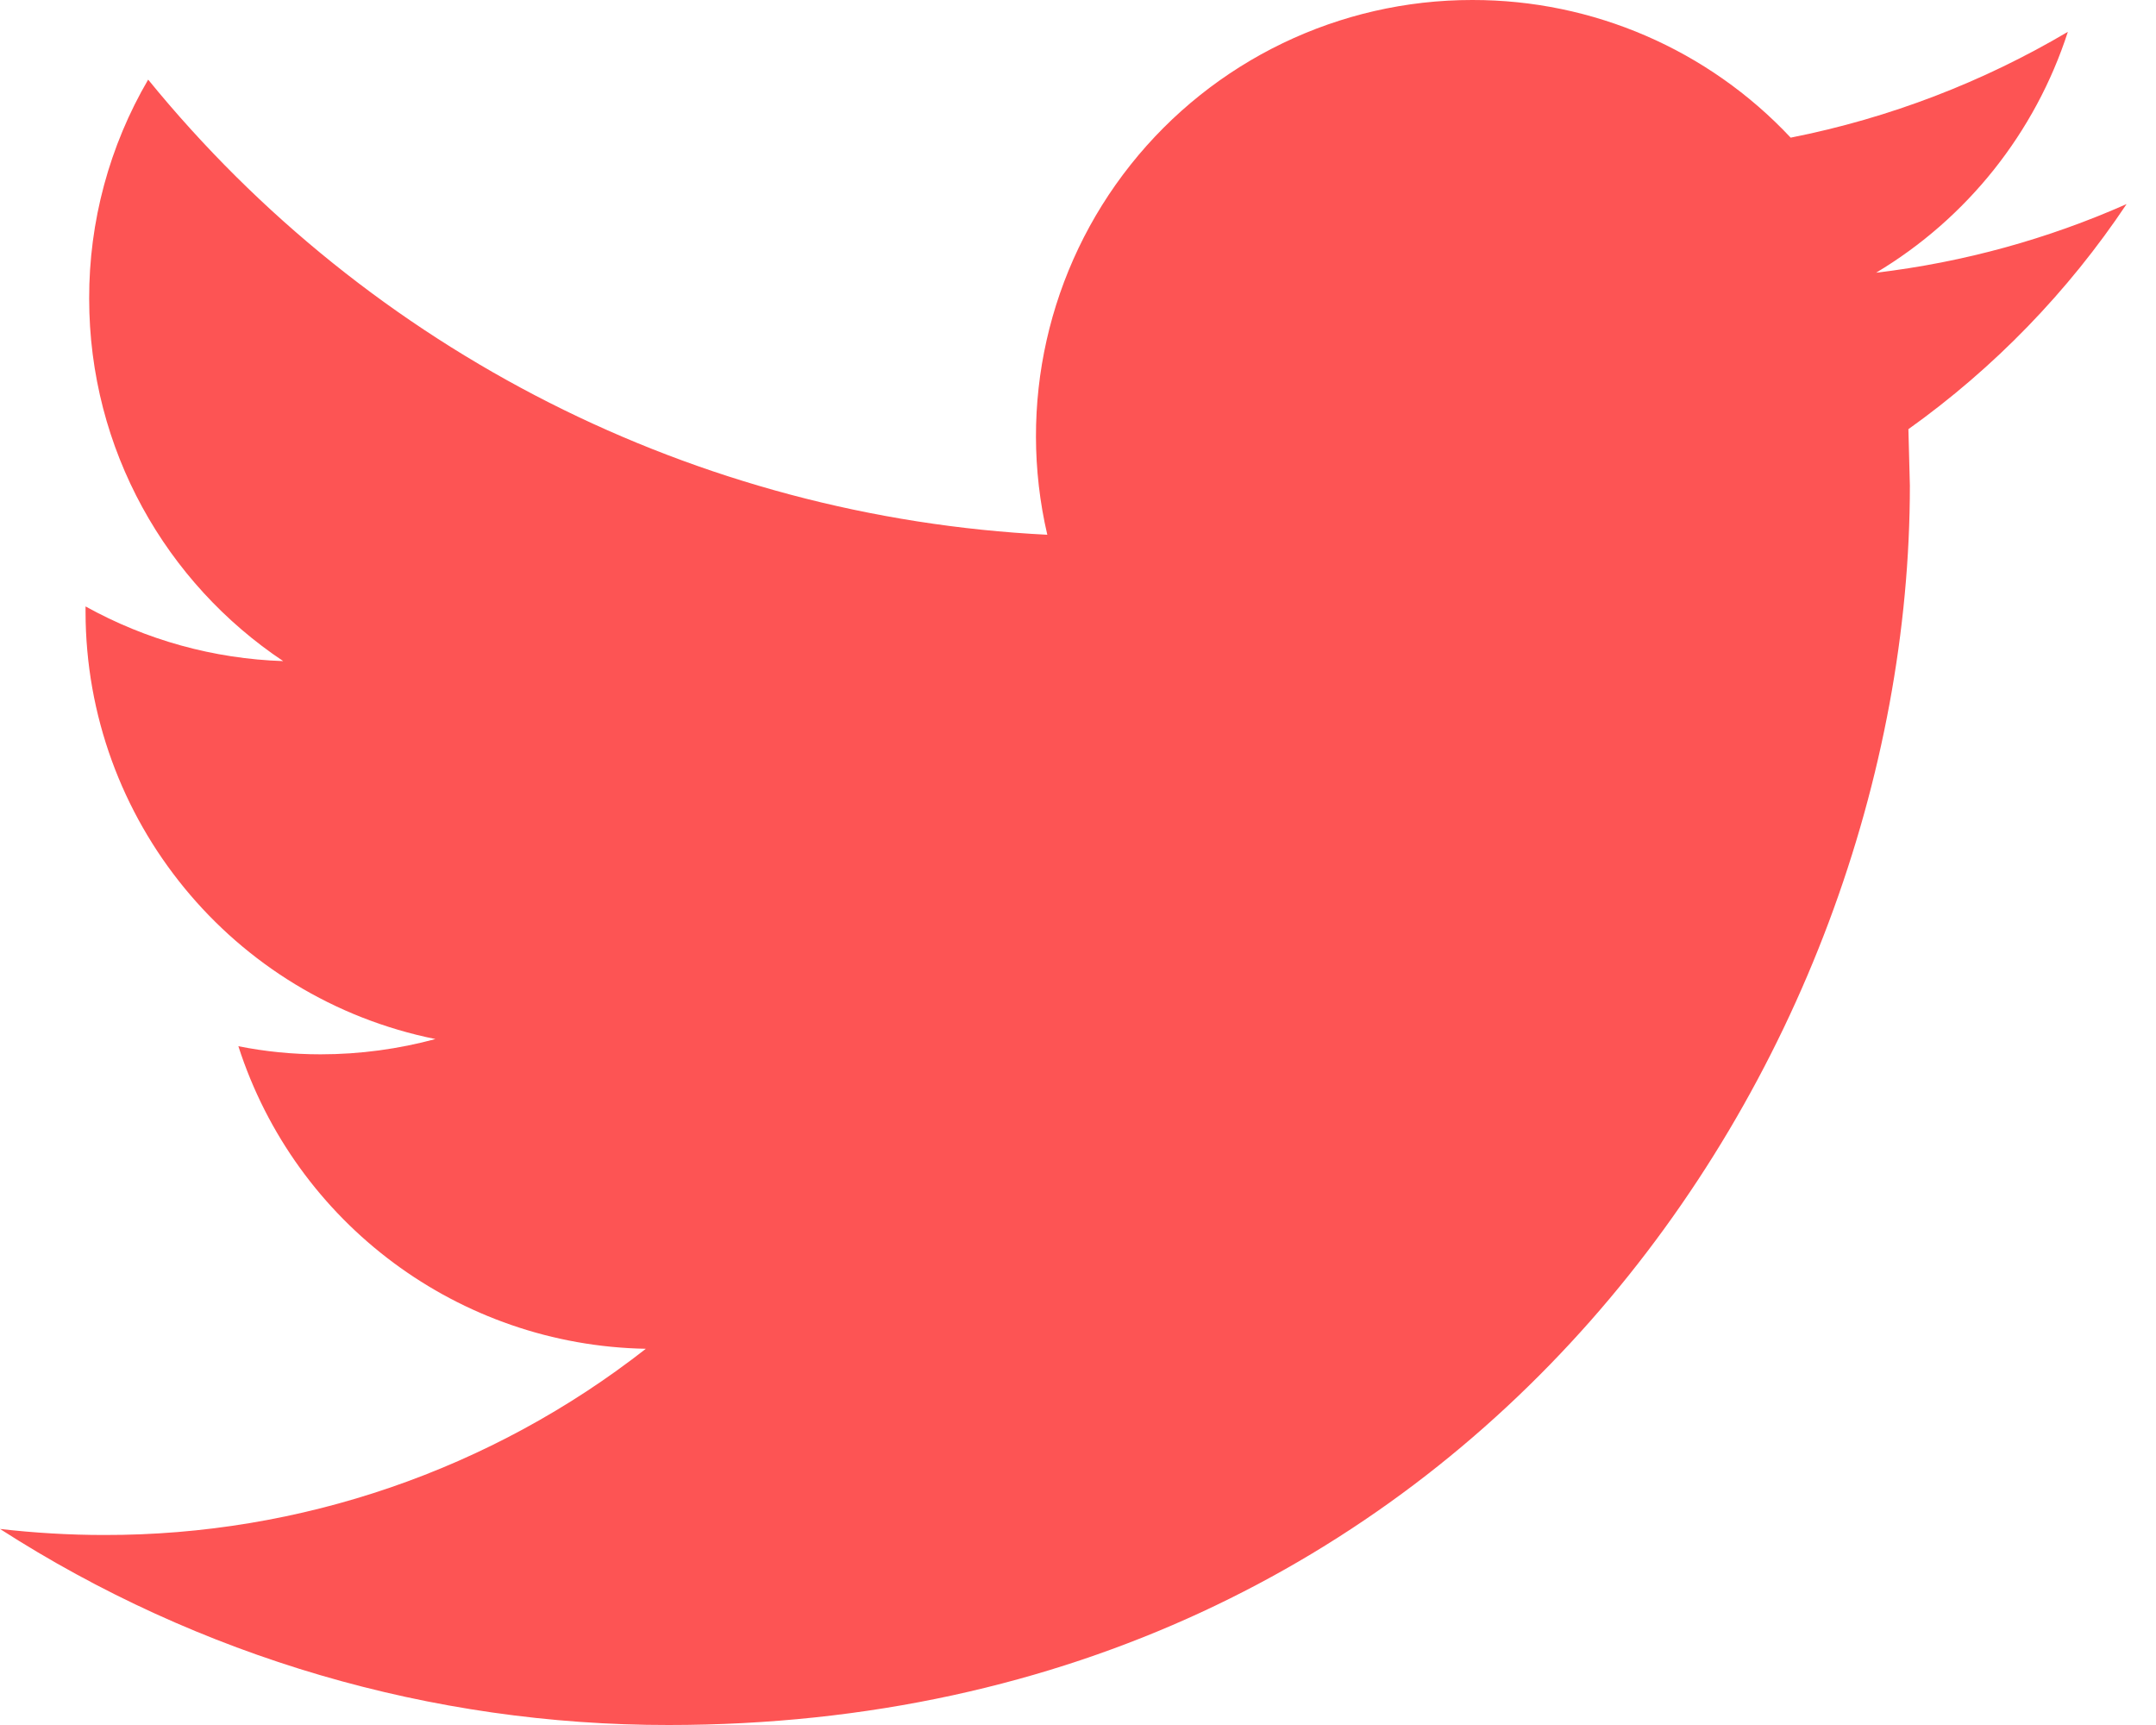
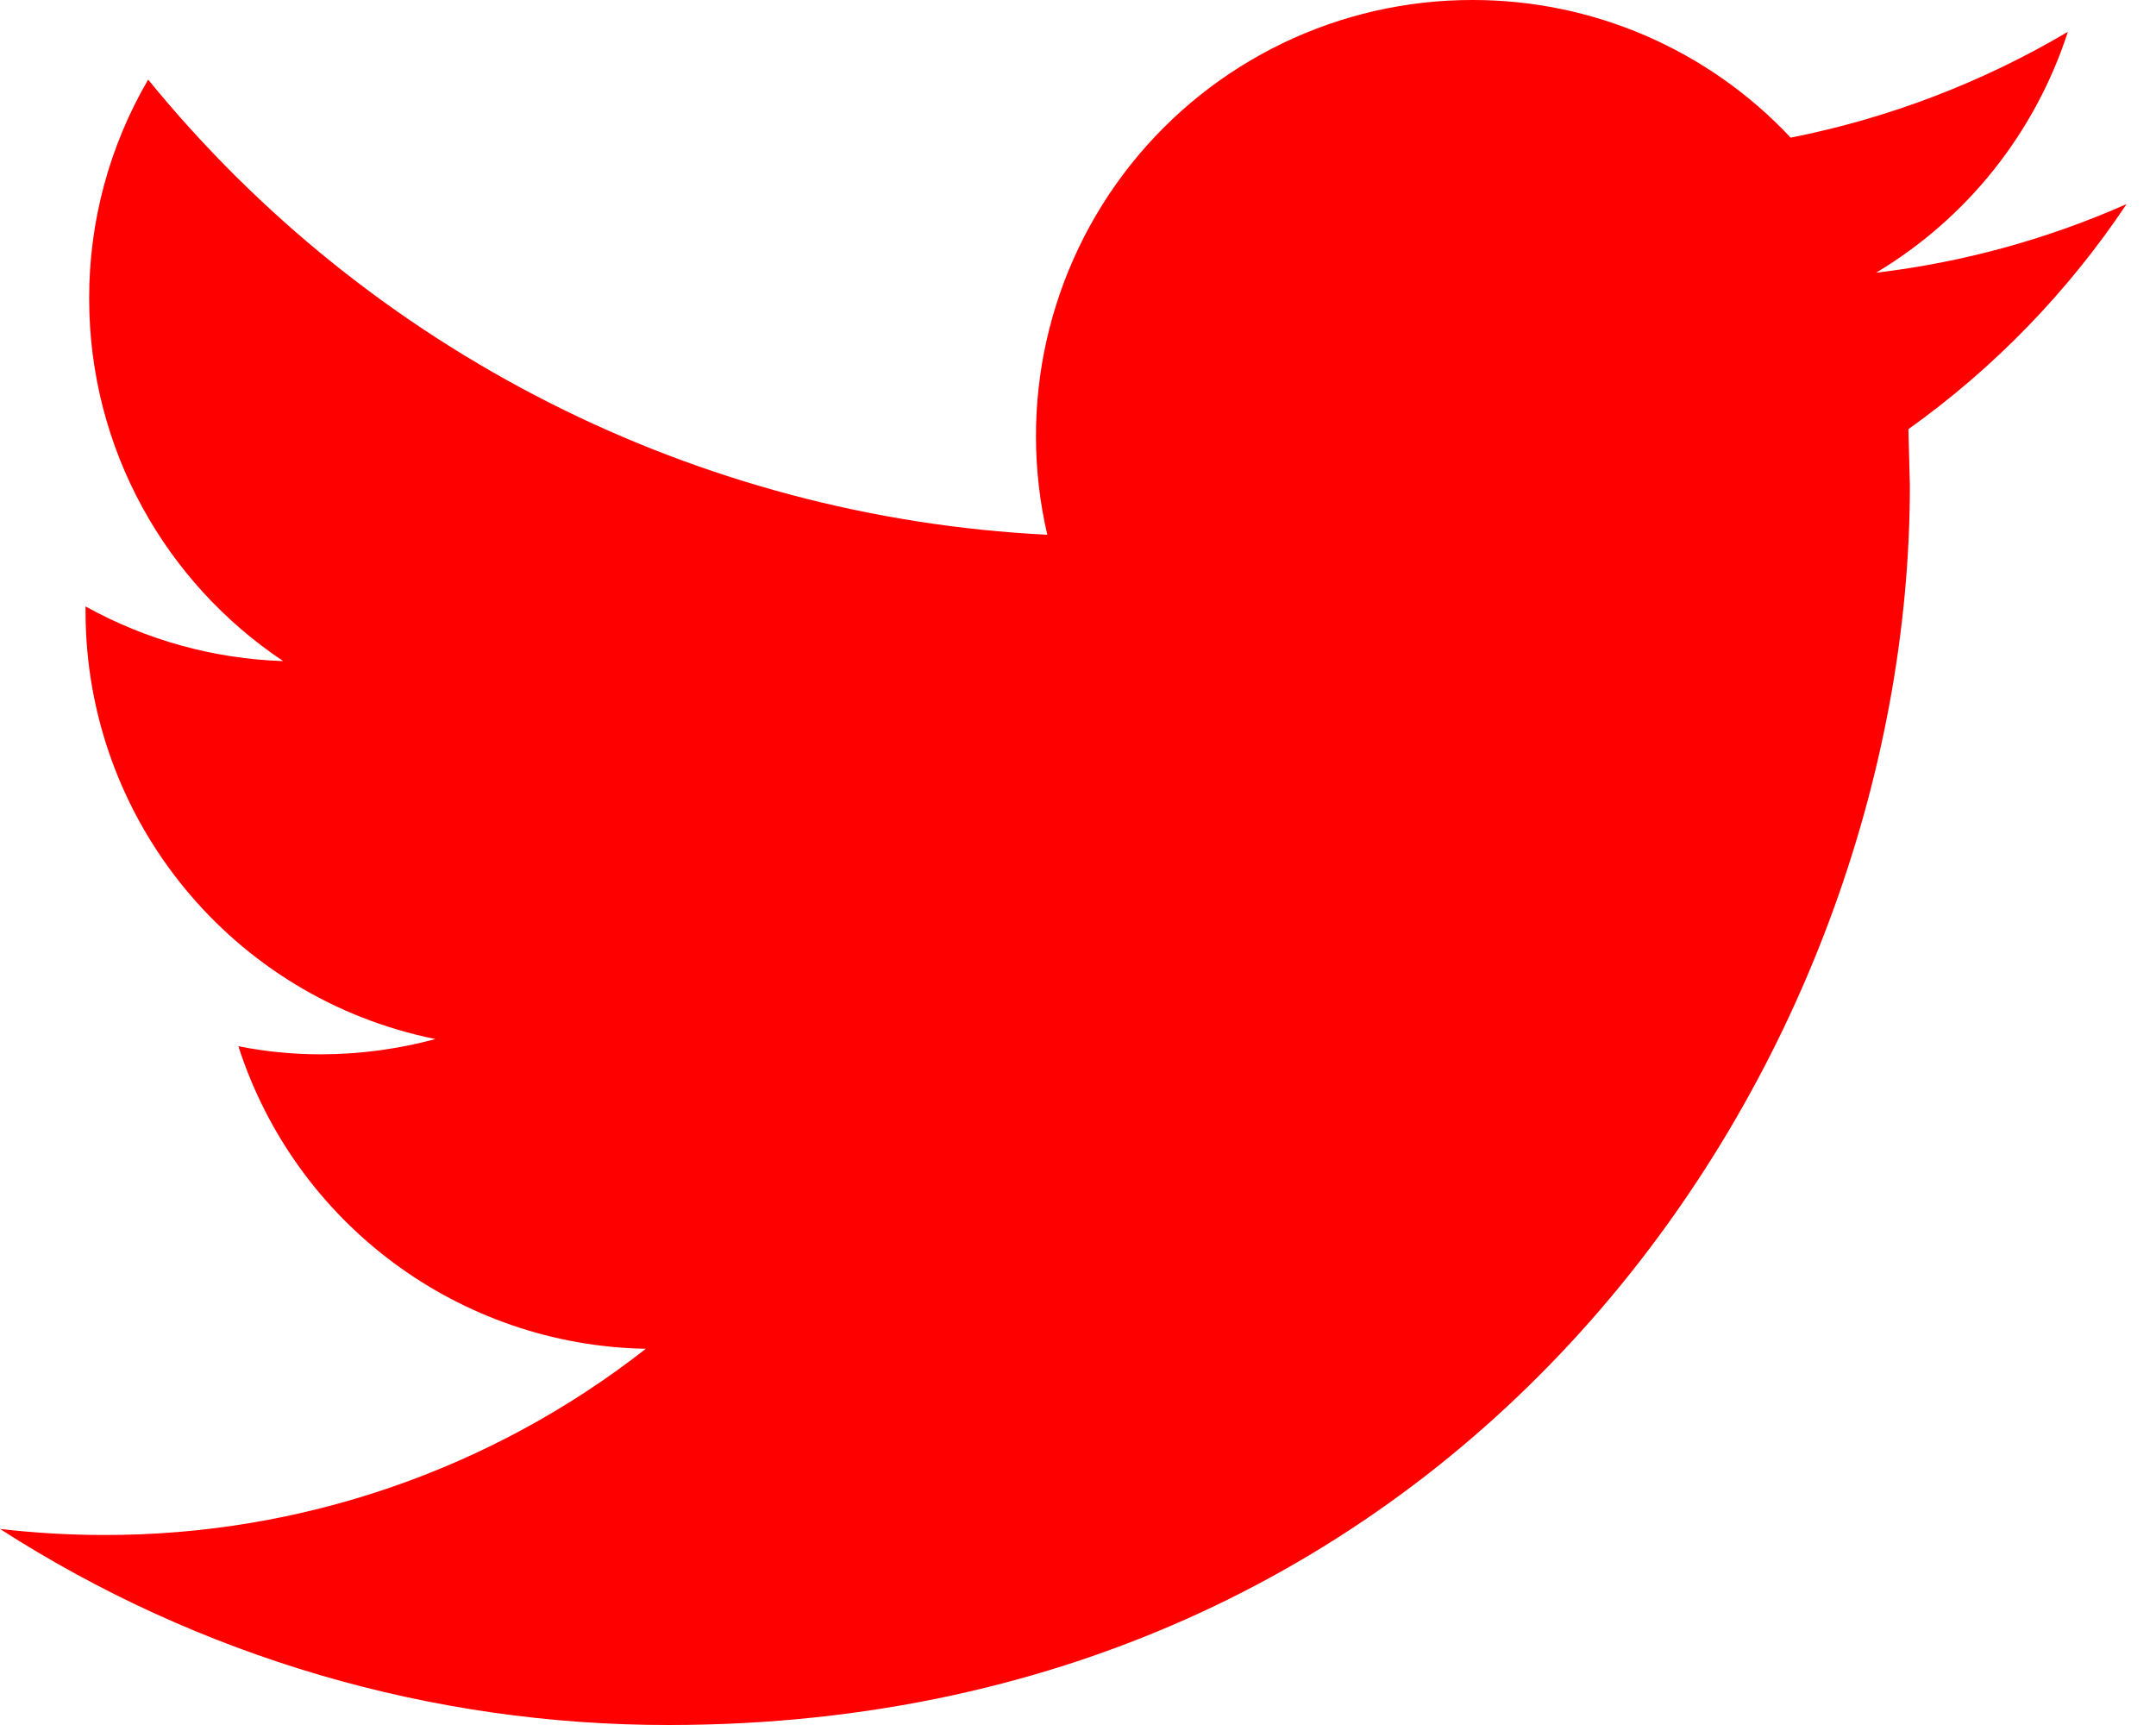
<svg xmlns="http://www.w3.org/2000/svg" width="25" height="20" viewBox="0 0 25 20">
-   <path d="M24.659 2.366c-.908.402-1.881.674-2.905.796A5.073 5.073 0 0 0 23.978.369c-.98.579-2.062.999-3.214 1.227A5.048 5.048 0 0 0 17.072 0a5.055 5.055 0 0 0-4.928 6.2A14.369 14.369 0 0 1 1.718.923a5.007 5.007 0 0 0-.684 2.539c0 1.752.894 3.299 2.25 4.203a5.065 5.065 0 0 1-2.292-.634v.063a5.058 5.058 0 0 0 4.057 4.953c-.423.114-.87.177-1.332.177-.327 0-.643-.032-.953-.094a5.06 5.06 0 0 0 4.725 3.508 10.159 10.159 0 0 1-6.282 2.159c-.409 0-.811-.025-1.207-.07A14.314 14.314 0 0 0 7.754 20c9.305 0 14.392-7.696 14.392-14.37l-.017-.654a10.093 10.093 0 0 0 2.53-2.61z" fill-rule="nonzero" fill="#FD5454" />
+   <path d="M24.659 2.366c-.908.402-1.881.674-2.905.796A5.073 5.073 0 0 0 23.978.369c-.98.579-2.062.999-3.214 1.227A5.048 5.048 0 0 0 17.072 0a5.055 5.055 0 0 0-4.928 6.2A14.369 14.369 0 0 1 1.718.923a5.007 5.007 0 0 0-.684 2.539c0 1.752.894 3.299 2.25 4.203a5.065 5.065 0 0 1-2.292-.634v.063a5.058 5.058 0 0 0 4.057 4.953c-.423.114-.87.177-1.332.177-.327 0-.643-.032-.953-.094a5.06 5.06 0 0 0 4.725 3.508 10.159 10.159 0 0 1-6.282 2.159c-.409 0-.811-.025-1.207-.07A14.314 14.314 0 0 0 7.754 20c9.305 0 14.392-7.696 14.392-14.37l-.017-.654a10.093 10.093 0 0 0 2.53-2.61z" fill-rule="nonzero" fill="#F00" />
</svg>
